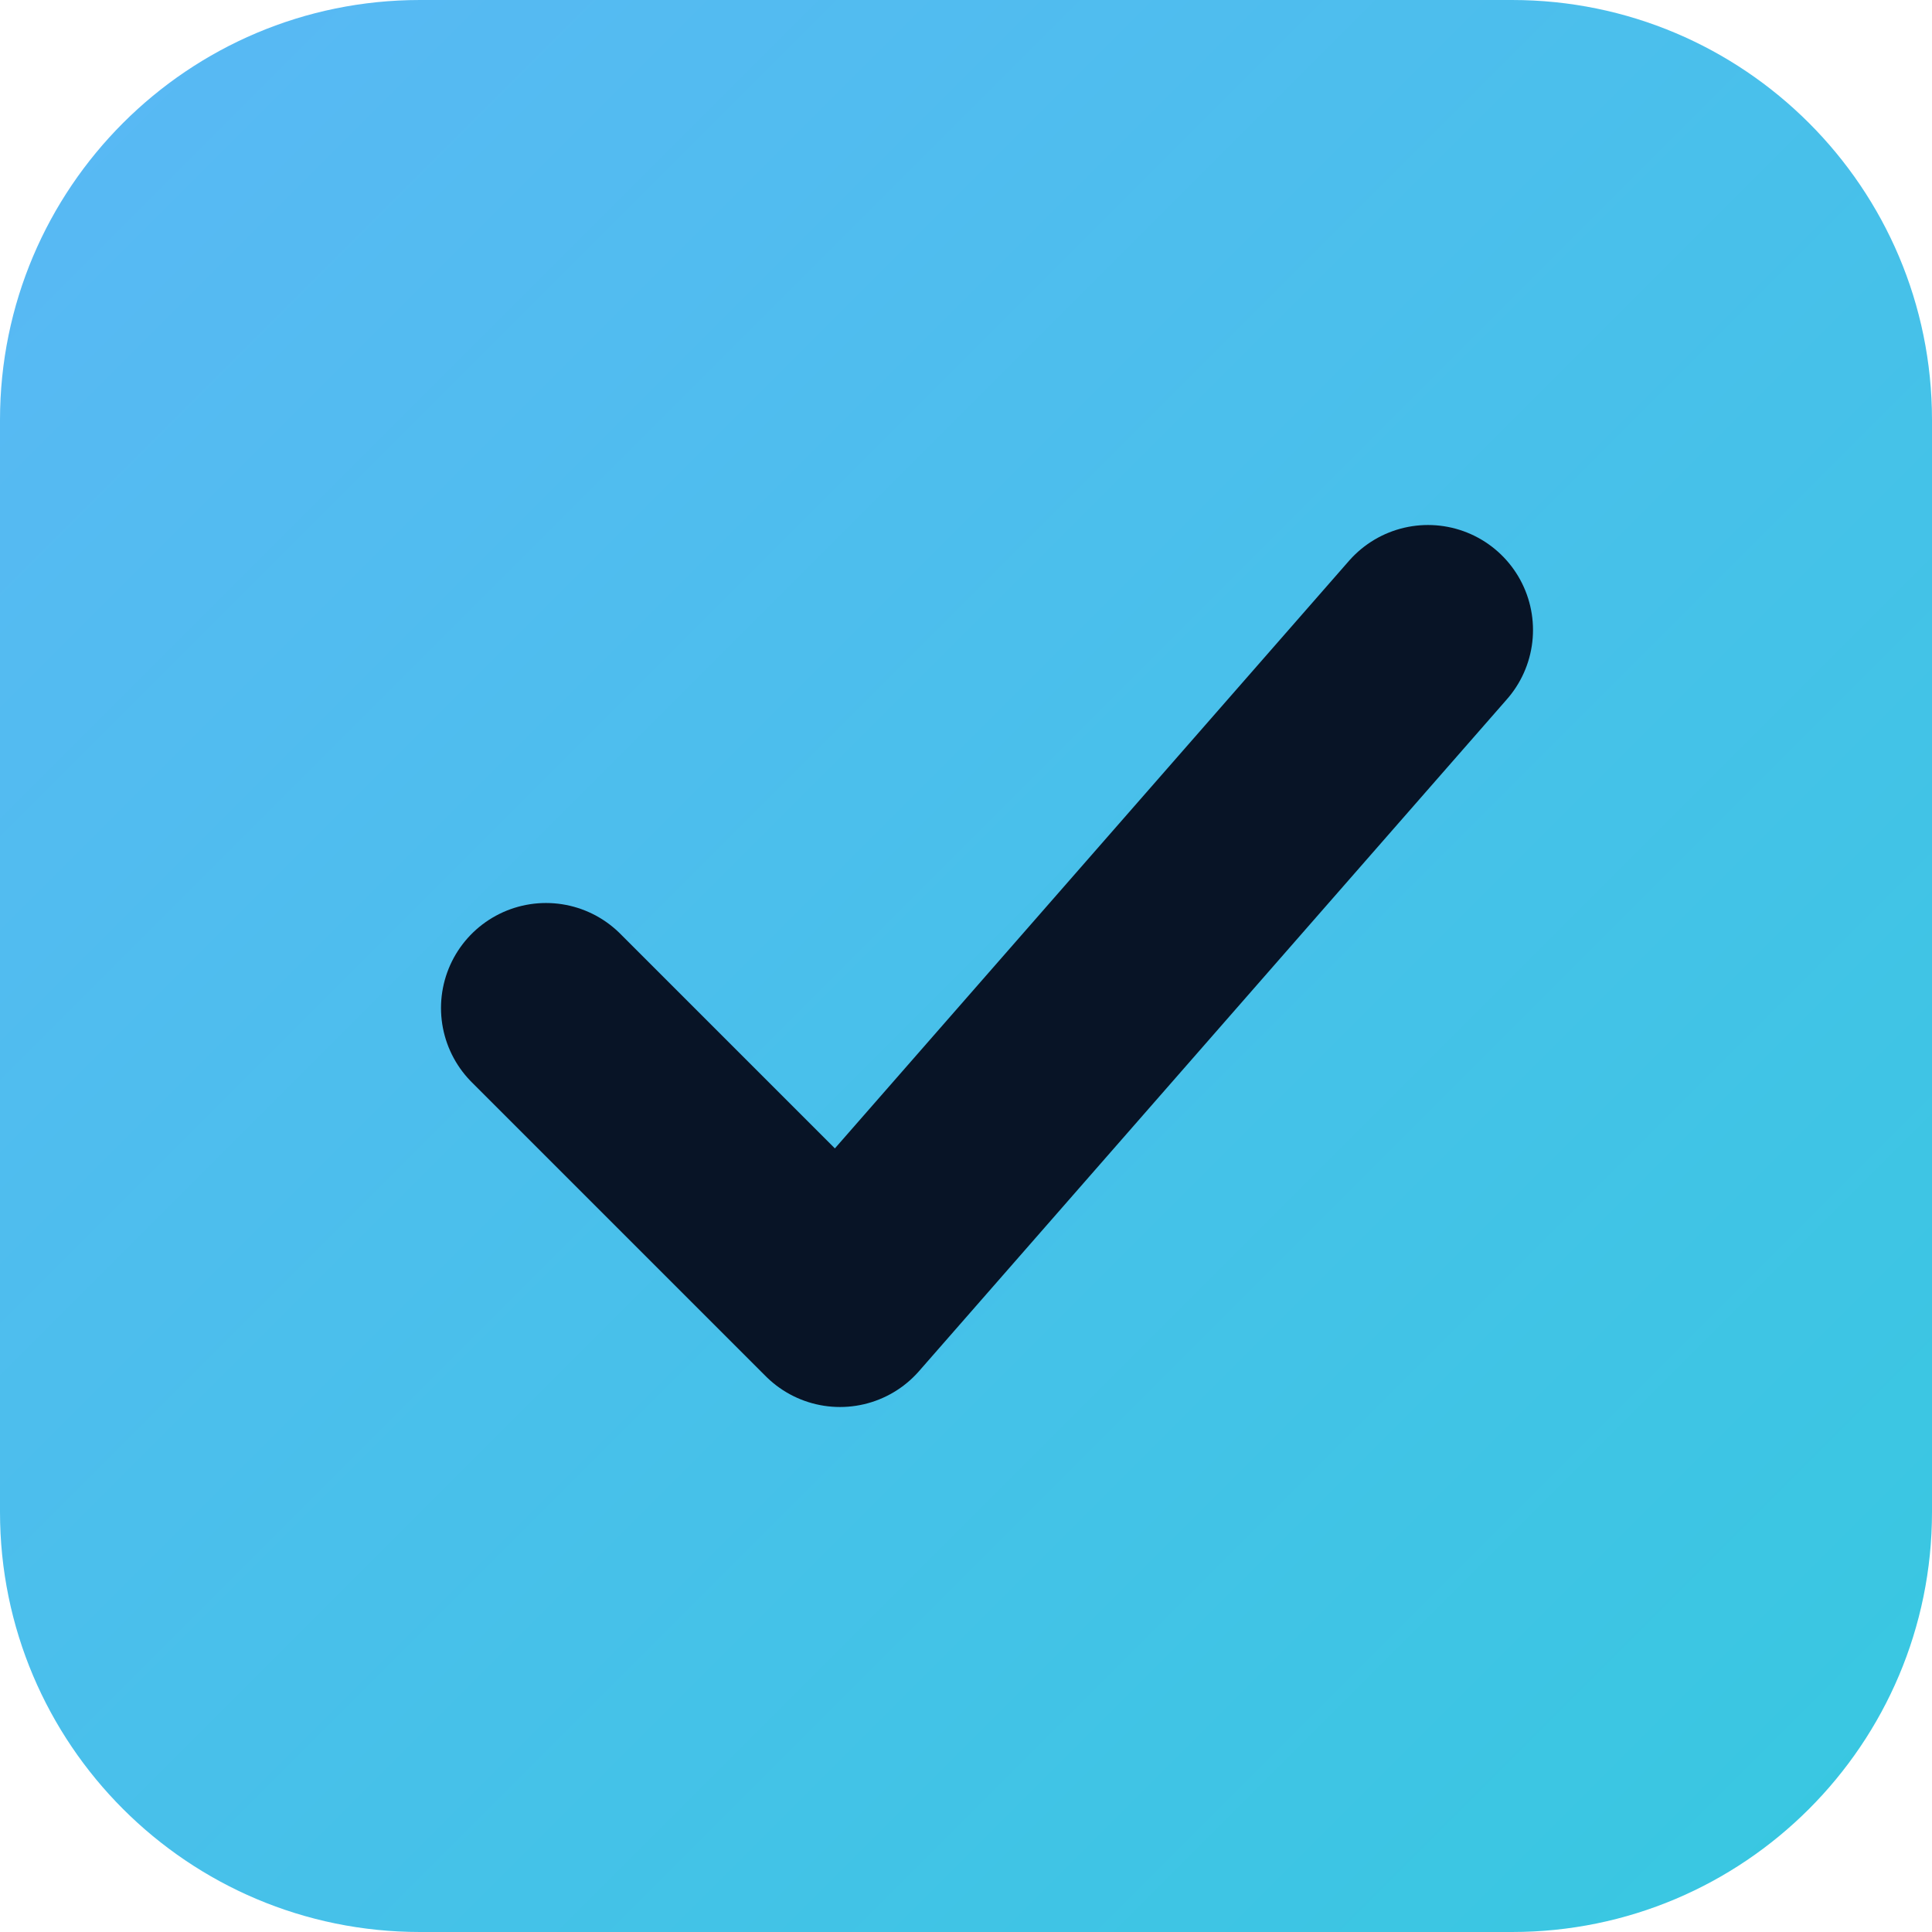
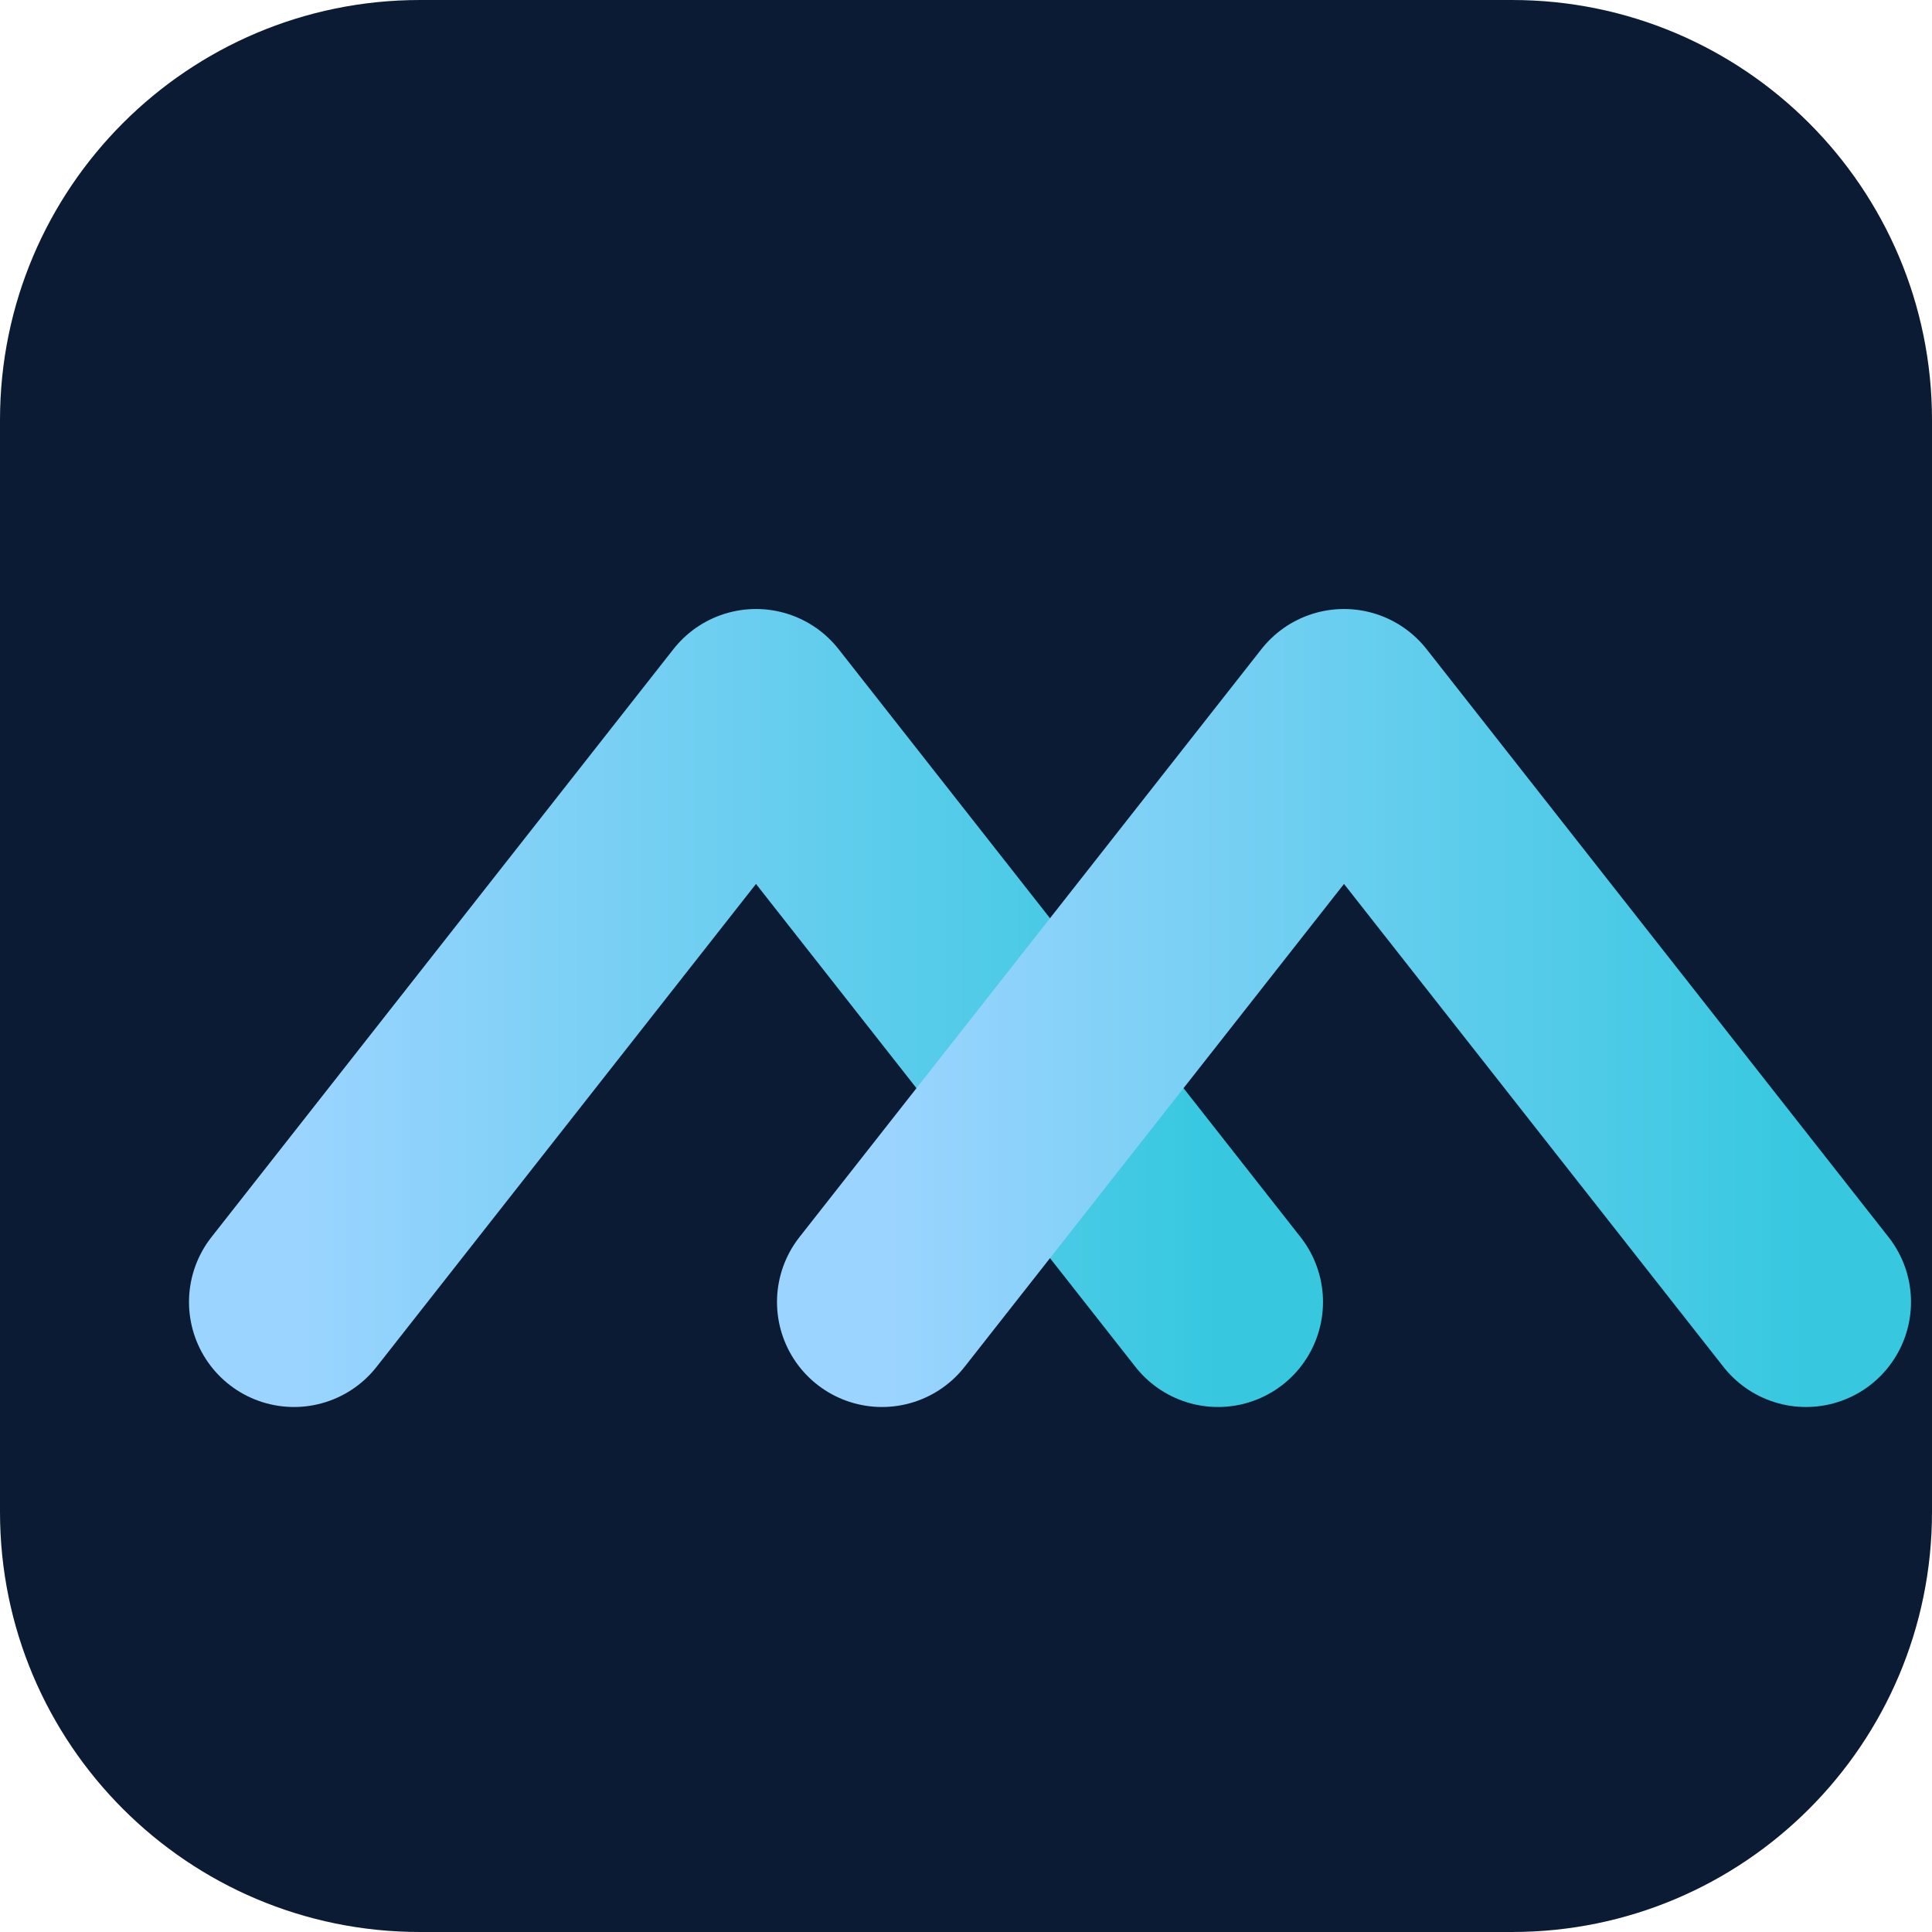
<svg xmlns="http://www.w3.org/2000/svg" viewBox="0 0 46 46">
  <defs>
-     <linearGradient id="g" x1="0" y1="0" x2="1" y2="1">
-       <stop offset="0" stop-color="#5AB8F5" />
+     <linearGradient id="g" x1="0" y1="0" x2="1" y2="0">
+       <stop offset="0" stop-color="#9BD4FF" />
      <stop offset="1" stop-color="#37C8E0" />
    </linearGradient>
  </defs>
-   <rect width="46" height="46" rx="10" fill="url(#g)" />
-   <path d="M13 24 L20 31 L34 15" fill="none" stroke="#081426" stroke-width="5" stroke-linecap="round" stroke-linejoin="round" />
+   <rect width="46" height="46" rx="10" fill="#0B1B33" />
+   <path d="M7 31 L18 17 L29 31" fill="none" stroke="url(#g)" stroke-width="5" stroke-linecap="round" stroke-linejoin="round" />
+   <path d="M21 31 L32 17 L43 31" fill="none" stroke="url(#g)" stroke-width="5" stroke-linecap="round" stroke-linejoin="round" />
</svg>
